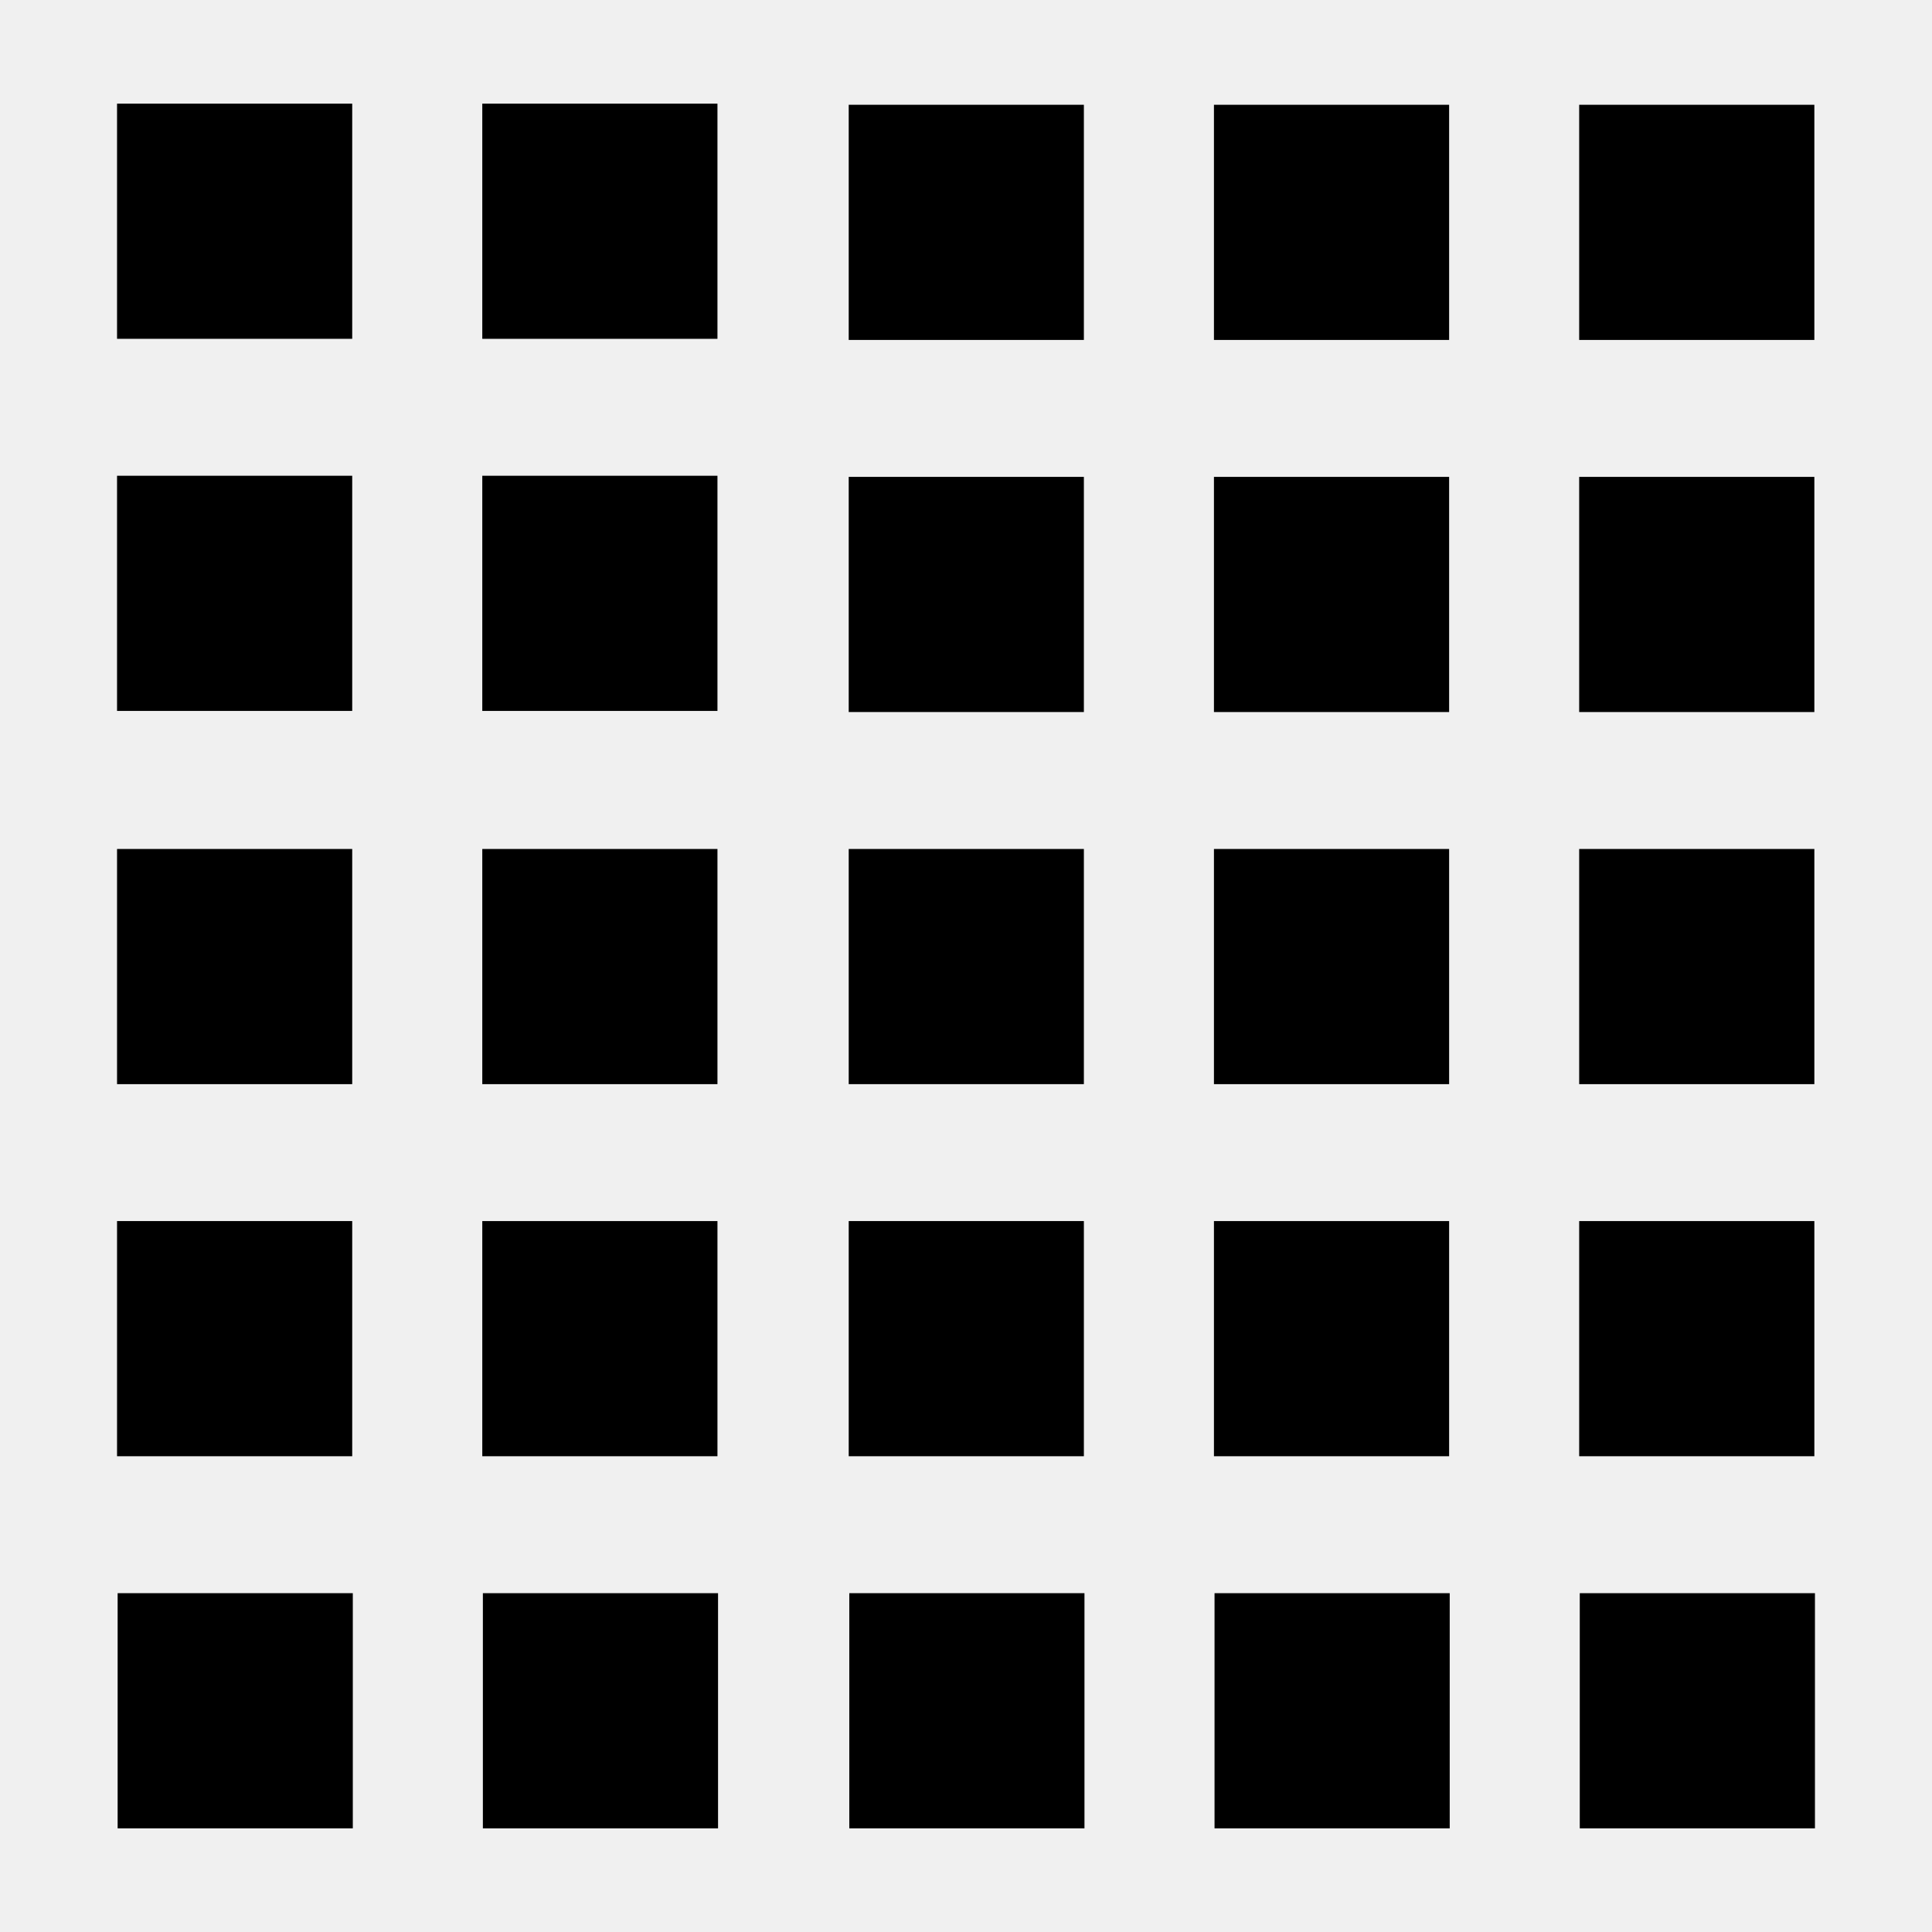
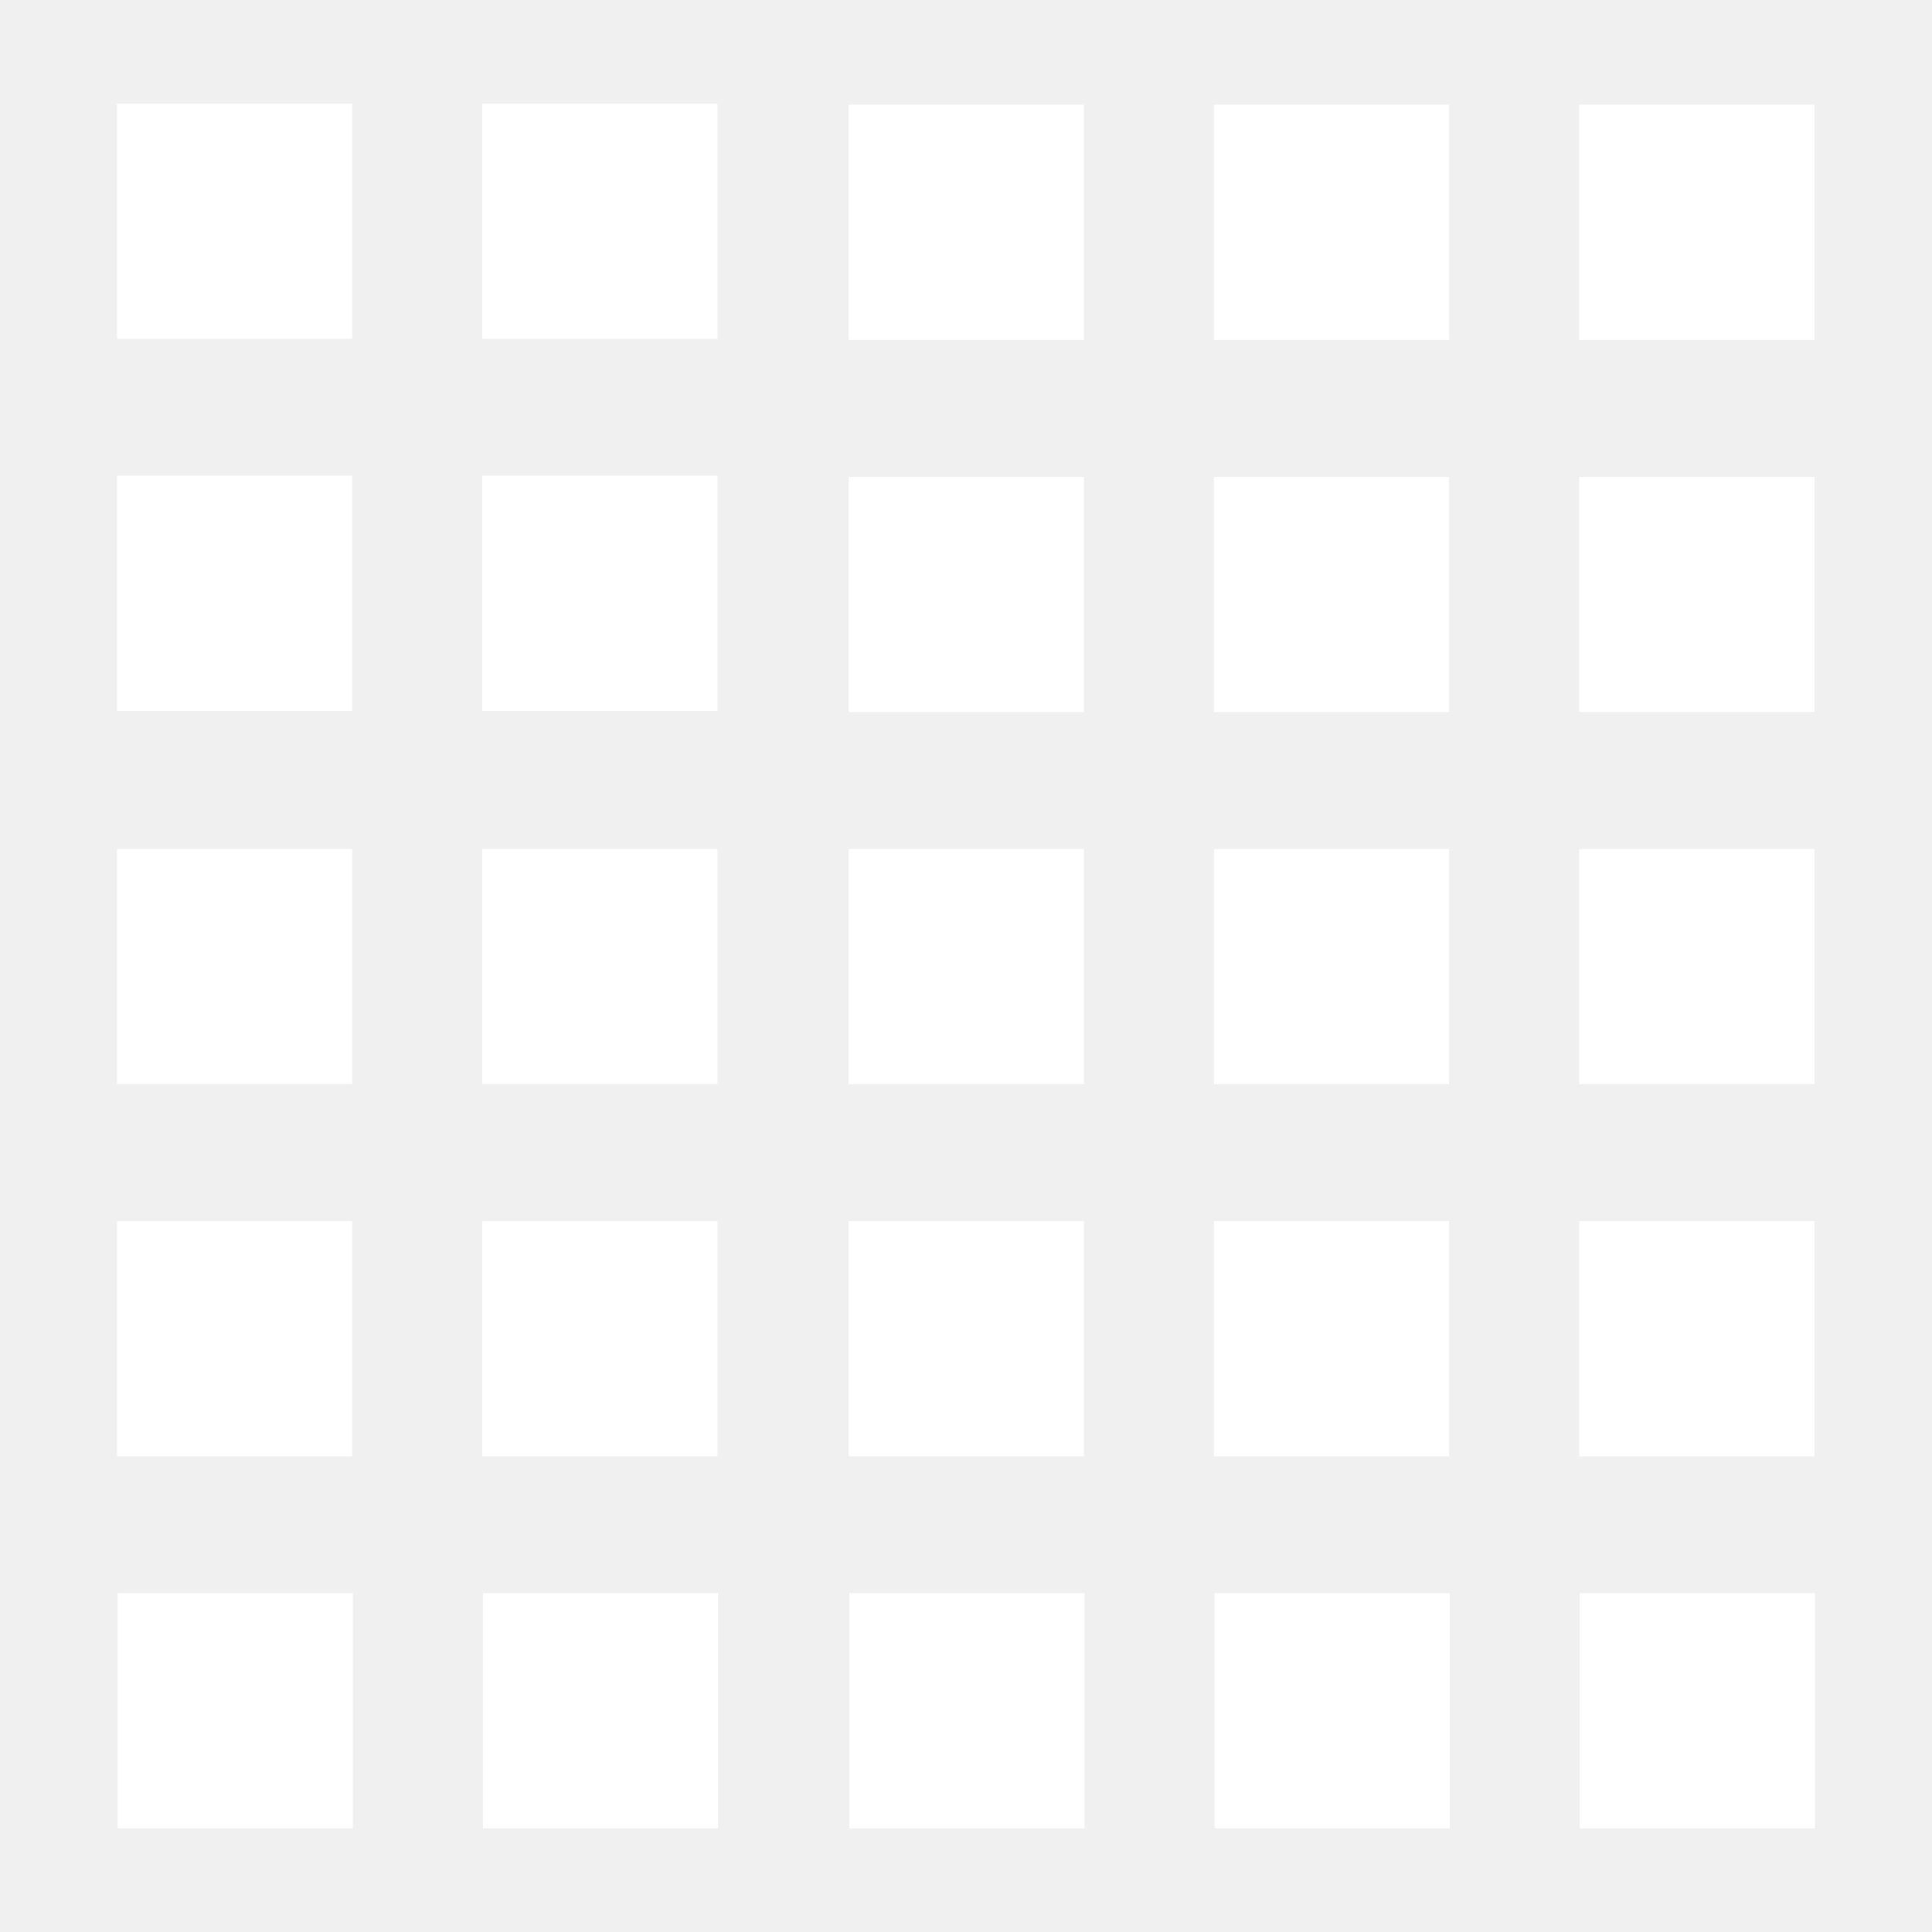
<svg xmlns="http://www.w3.org/2000/svg" version="1.1" id="Layer_1" x="0px" y="0px" width="500" height="500" viewBox="0 0 500 500" enable-background="new 0 0 480 480" xml:space="preserve">
  <defs id="defs134" />
-   <rect x="30.291" y="26.825" width="60.862" height="60.862" id="rect82" style="fill:#000000" />
-   <rect x="124.815" y="26.826" width="60.862" height="60.863" id="rect84" style="fill:#000000" />
-   <rect x="30.291" y="123.124" width="60.862" height="60.861" id="rect86" style="fill:#000000" />
-   <rect x="124.815" y="123.125" width="60.862" height="60.862" id="rect88" style="fill:#000000" />
-   <rect x="219.645" y="27.115" width="60.861" height="60.862" id="rect90" style="fill:#000000" />
-   <rect x="314.168" y="27.116" width="60.863" height="60.862" id="rect92" style="fill:#000000" />
-   <rect x="219.645" y="123.415" width="60.861" height="60.861" id="rect94" style="fill:#000000" />
-   <rect x="314.168" y="123.416" width="60.863" height="60.862" id="rect96" style="fill:#000000" />
-   <rect x="30.291" y="219.713" width="60.862" height="60.864" id="rect98" style="fill:#000000" />
-   <rect x="124.815" y="219.713" width="60.862" height="60.864" id="rect100" style="fill:#000000" />
-   <rect x="30.291" y="316.011" width="60.862" height="60.863" id="rect102" style="fill:#000000" />
-   <rect x="124.815" y="316.013" width="60.862" height="60.861" id="rect104" style="fill:#000000" />
-   <rect x="219.645" y="219.713" width="60.861" height="60.862" id="rect106" style="fill:#000000" />
-   <rect x="314.168" y="219.713" width="60.863" height="60.864" id="rect108" style="fill:#000000" />
-   <rect x="219.645" y="316.011" width="60.861" height="60.863" id="rect110" style="fill:#000000" />
-   <rect x="314.168" y="316.013" width="60.863" height="60.861" id="rect112" style="fill:#000000" />
-   <rect x="408.691" y="27.116" width="60.863" height="60.862" id="rect114" style="fill:#000000" />
-   <rect x="408.691" y="123.416" width="60.863" height="60.862" id="rect116" style="fill:#000000" />
-   <rect x="408.691" y="219.713" width="60.863" height="60.864" id="rect118" style="fill:#000000" />
-   <rect x="408.691" y="316.013" width="60.863" height="60.861" id="rect120" style="fill:#000000" />
-   <rect x="30.444" y="412.312" width="60.862" height="60.863" id="rect122" style="fill:#000000" />
-   <rect x="124.968" y="412.315" width="60.862" height="60.861" id="rect124" style="fill:#000000" />
-   <rect x="219.798" y="412.312" width="60.862" height="60.863" id="rect126" style="fill:#000000" />
-   <rect x="314.32" y="412.315" width="60.865" height="60.861" id="rect128" style="fill:#000000" />
-   <rect x="408.843" y="412.315" width="60.865" height="60.861" id="rect130" style="fill:#000000" />
+   <rect x="30.291" y="26.825" width="60.862" height="60.862" id="rect82" style="fill:#ffffff" />
+   <rect x="124.815" y="26.826" width="60.862" height="60.863" id="rect84" style="fill:#ffffff" />
+   <rect x="30.291" y="123.124" width="60.862" height="60.861" id="rect86" style="fill:#ffffff" />
+   <rect x="124.815" y="123.125" width="60.862" height="60.862" id="rect88" style="fill:#ffffff" />
+   <rect x="219.645" y="27.115" width="60.861" height="60.862" id="rect90" style="fill:#ffffff" />
+   <rect x="314.168" y="27.116" width="60.863" height="60.862" id="rect92" style="fill:#ffffff" />
+   <rect x="219.645" y="123.415" width="60.861" height="60.861" id="rect94" style="fill:#ffffff" />
+   <rect x="314.168" y="123.416" width="60.863" height="60.862" id="rect96" style="fill:#ffffff" />
+   <rect x="30.291" y="219.713" width="60.862" height="60.864" id="rect98" style="fill:#ffffff" />
+   <rect x="124.815" y="219.713" width="60.862" height="60.864" id="rect100" style="fill:#ffffff" />
+   <rect x="30.291" y="316.011" width="60.862" height="60.863" id="rect102" style="fill:#ffffff" />
+   <rect x="124.815" y="316.013" width="60.862" height="60.861" id="rect104" style="fill:#ffffff" />
+   <rect x="219.645" y="219.713" width="60.861" height="60.862" id="rect106" style="fill:#ffffff" />
+   <rect x="314.168" y="219.713" width="60.863" height="60.864" id="rect108" style="fill:#ffffff" />
+   <rect x="219.645" y="316.011" width="60.861" height="60.863" id="rect110" style="fill:#ffffff" />
+   <rect x="314.168" y="316.013" width="60.863" height="60.861" id="rect112" style="fill:#ffffff" />
+   <rect x="408.691" y="27.116" width="60.863" height="60.862" id="rect114" style="fill:#ffffff" />
+   <rect x="408.691" y="123.416" width="60.863" height="60.862" id="rect116" style="fill:#ffffff" />
+   <rect x="408.691" y="219.713" width="60.863" height="60.864" id="rect118" style="fill:#ffffff" />
+   <rect x="408.691" y="316.013" width="60.863" height="60.861" id="rect120" style="fill:#ffffff" />
+   <rect x="30.444" y="412.312" width="60.862" height="60.863" id="rect122" style="fill:#ffffff" />
+   <rect x="124.968" y="412.315" width="60.862" height="60.861" id="rect124" style="fill:#ffffff" />
+   <rect x="219.798" y="412.312" width="60.862" height="60.863" id="rect126" style="fill:#ffffff" />
+   <rect x="314.32" y="412.315" width="60.865" height="60.861" id="rect128" style="fill:#ffffff" />
+   <rect x="408.843" y="412.315" width="60.865" height="60.861" id="rect130" style="fill:#ffffff" />
</svg>
